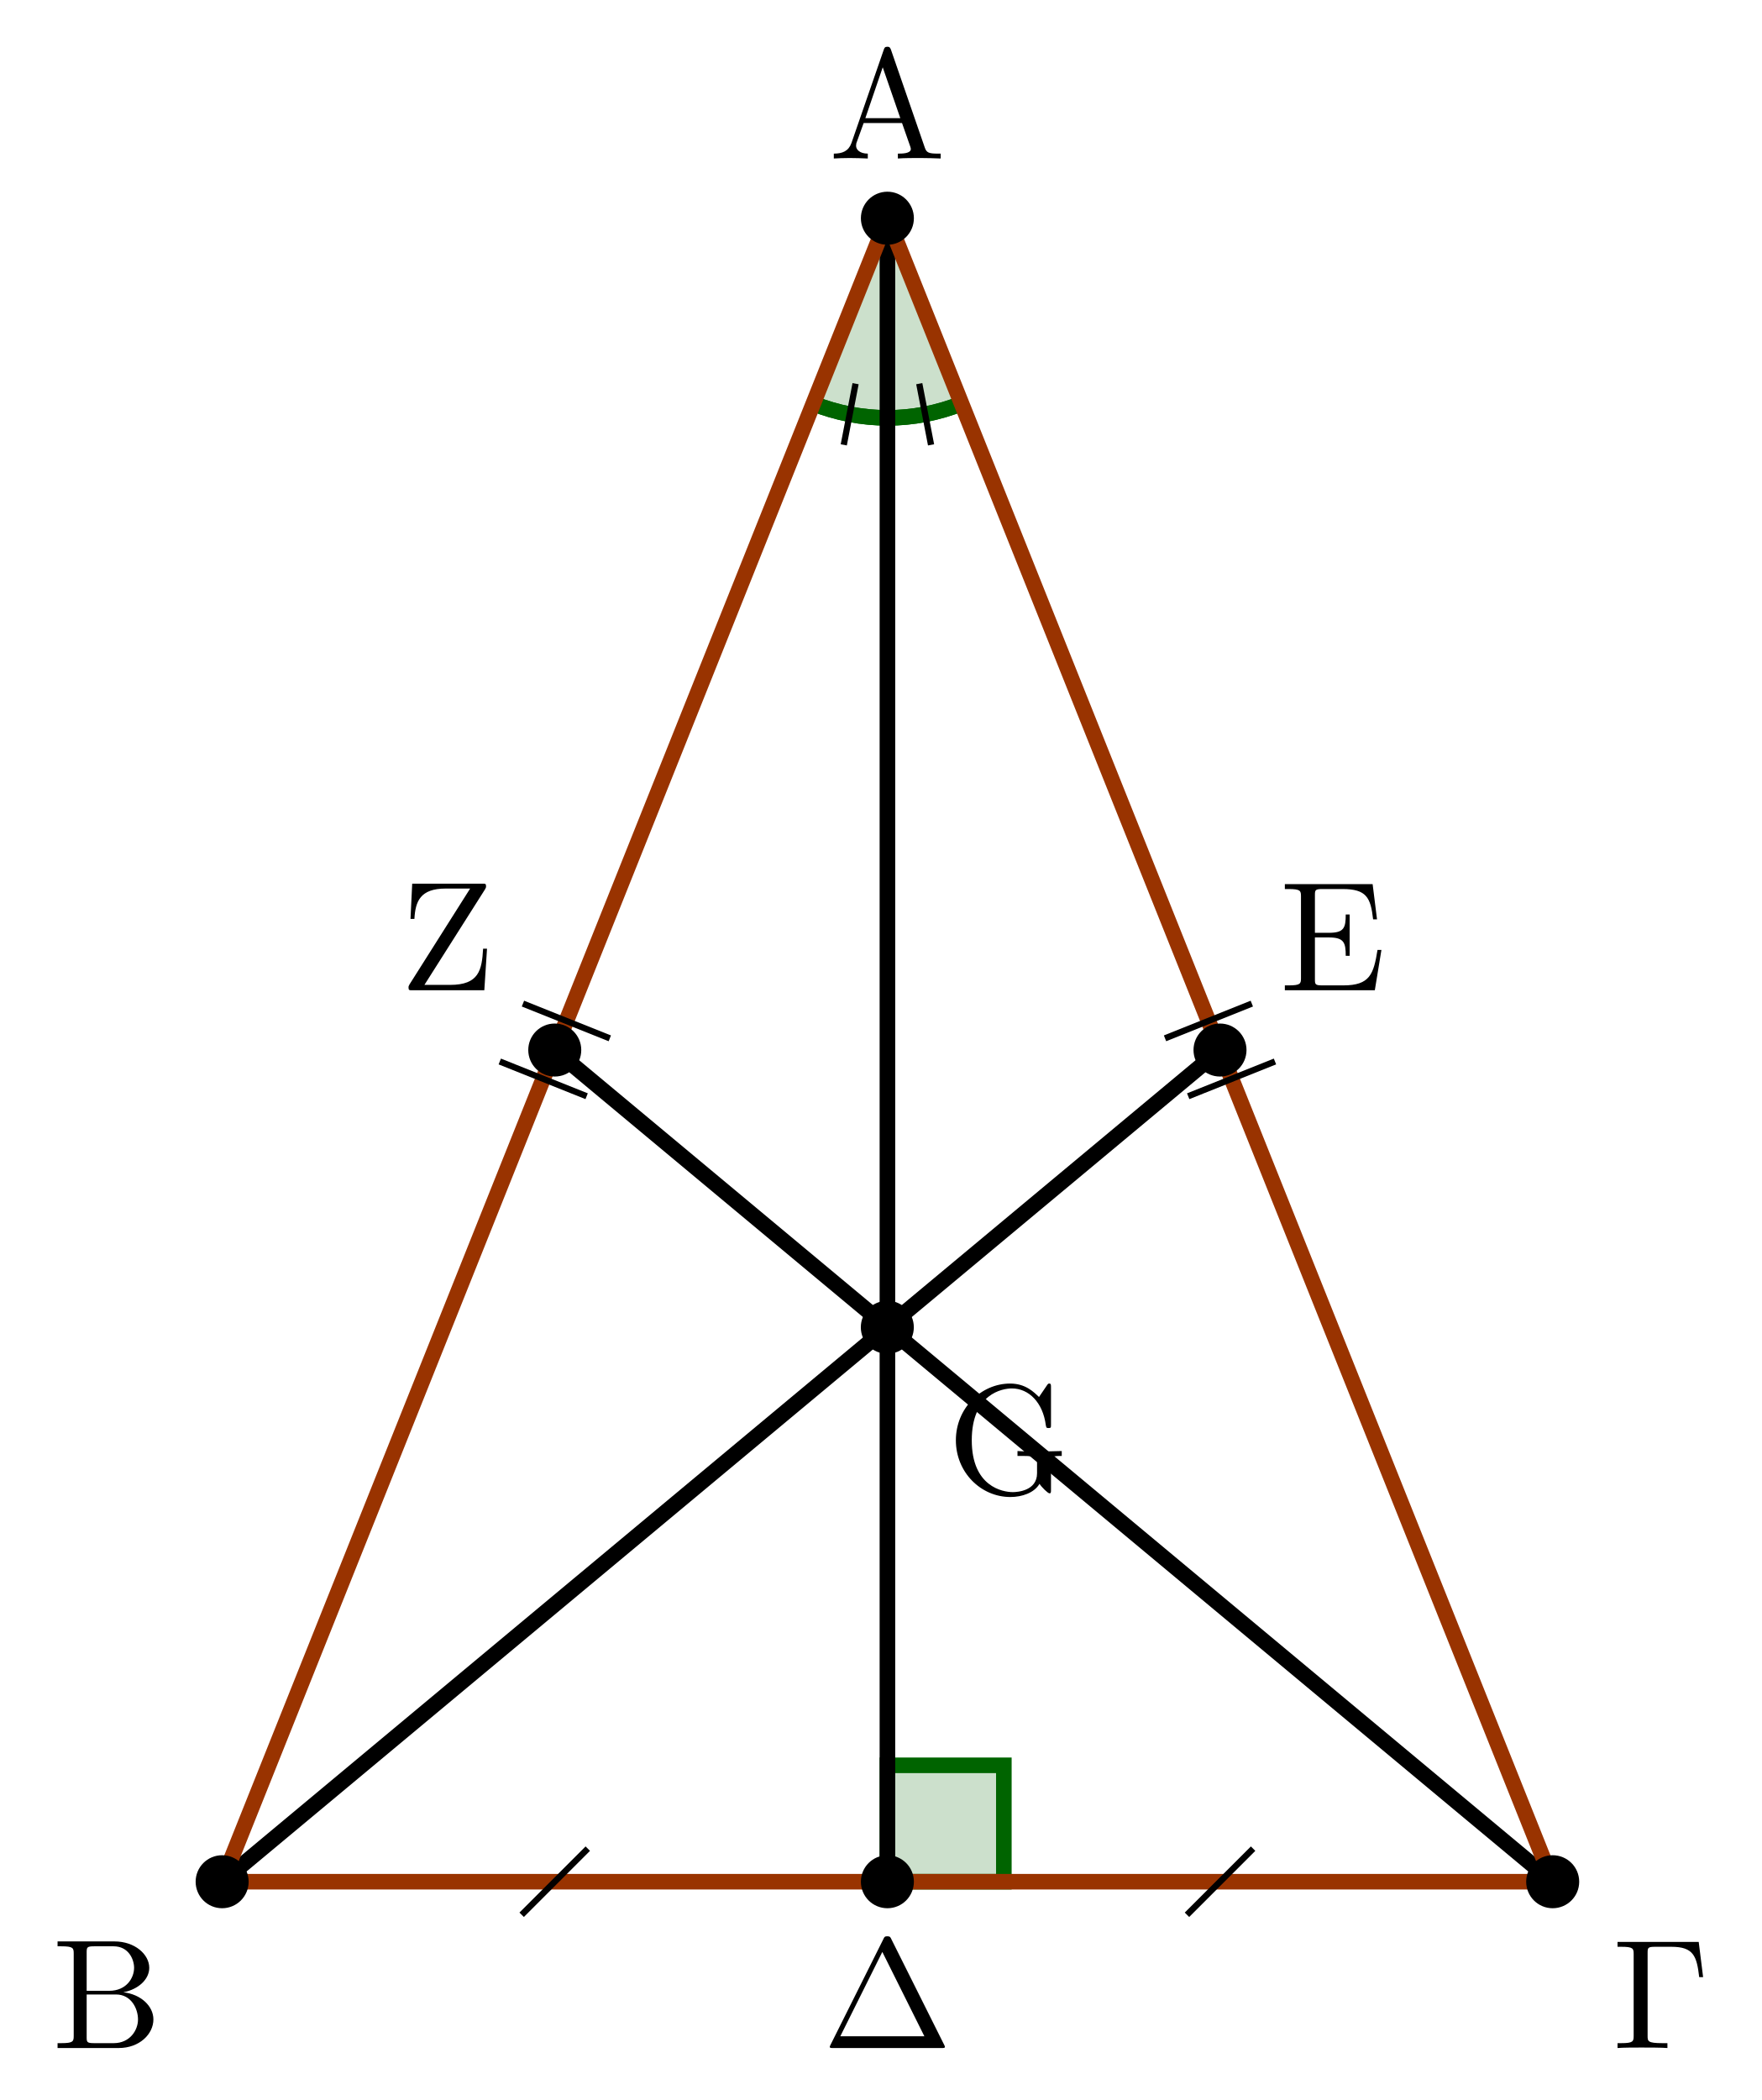
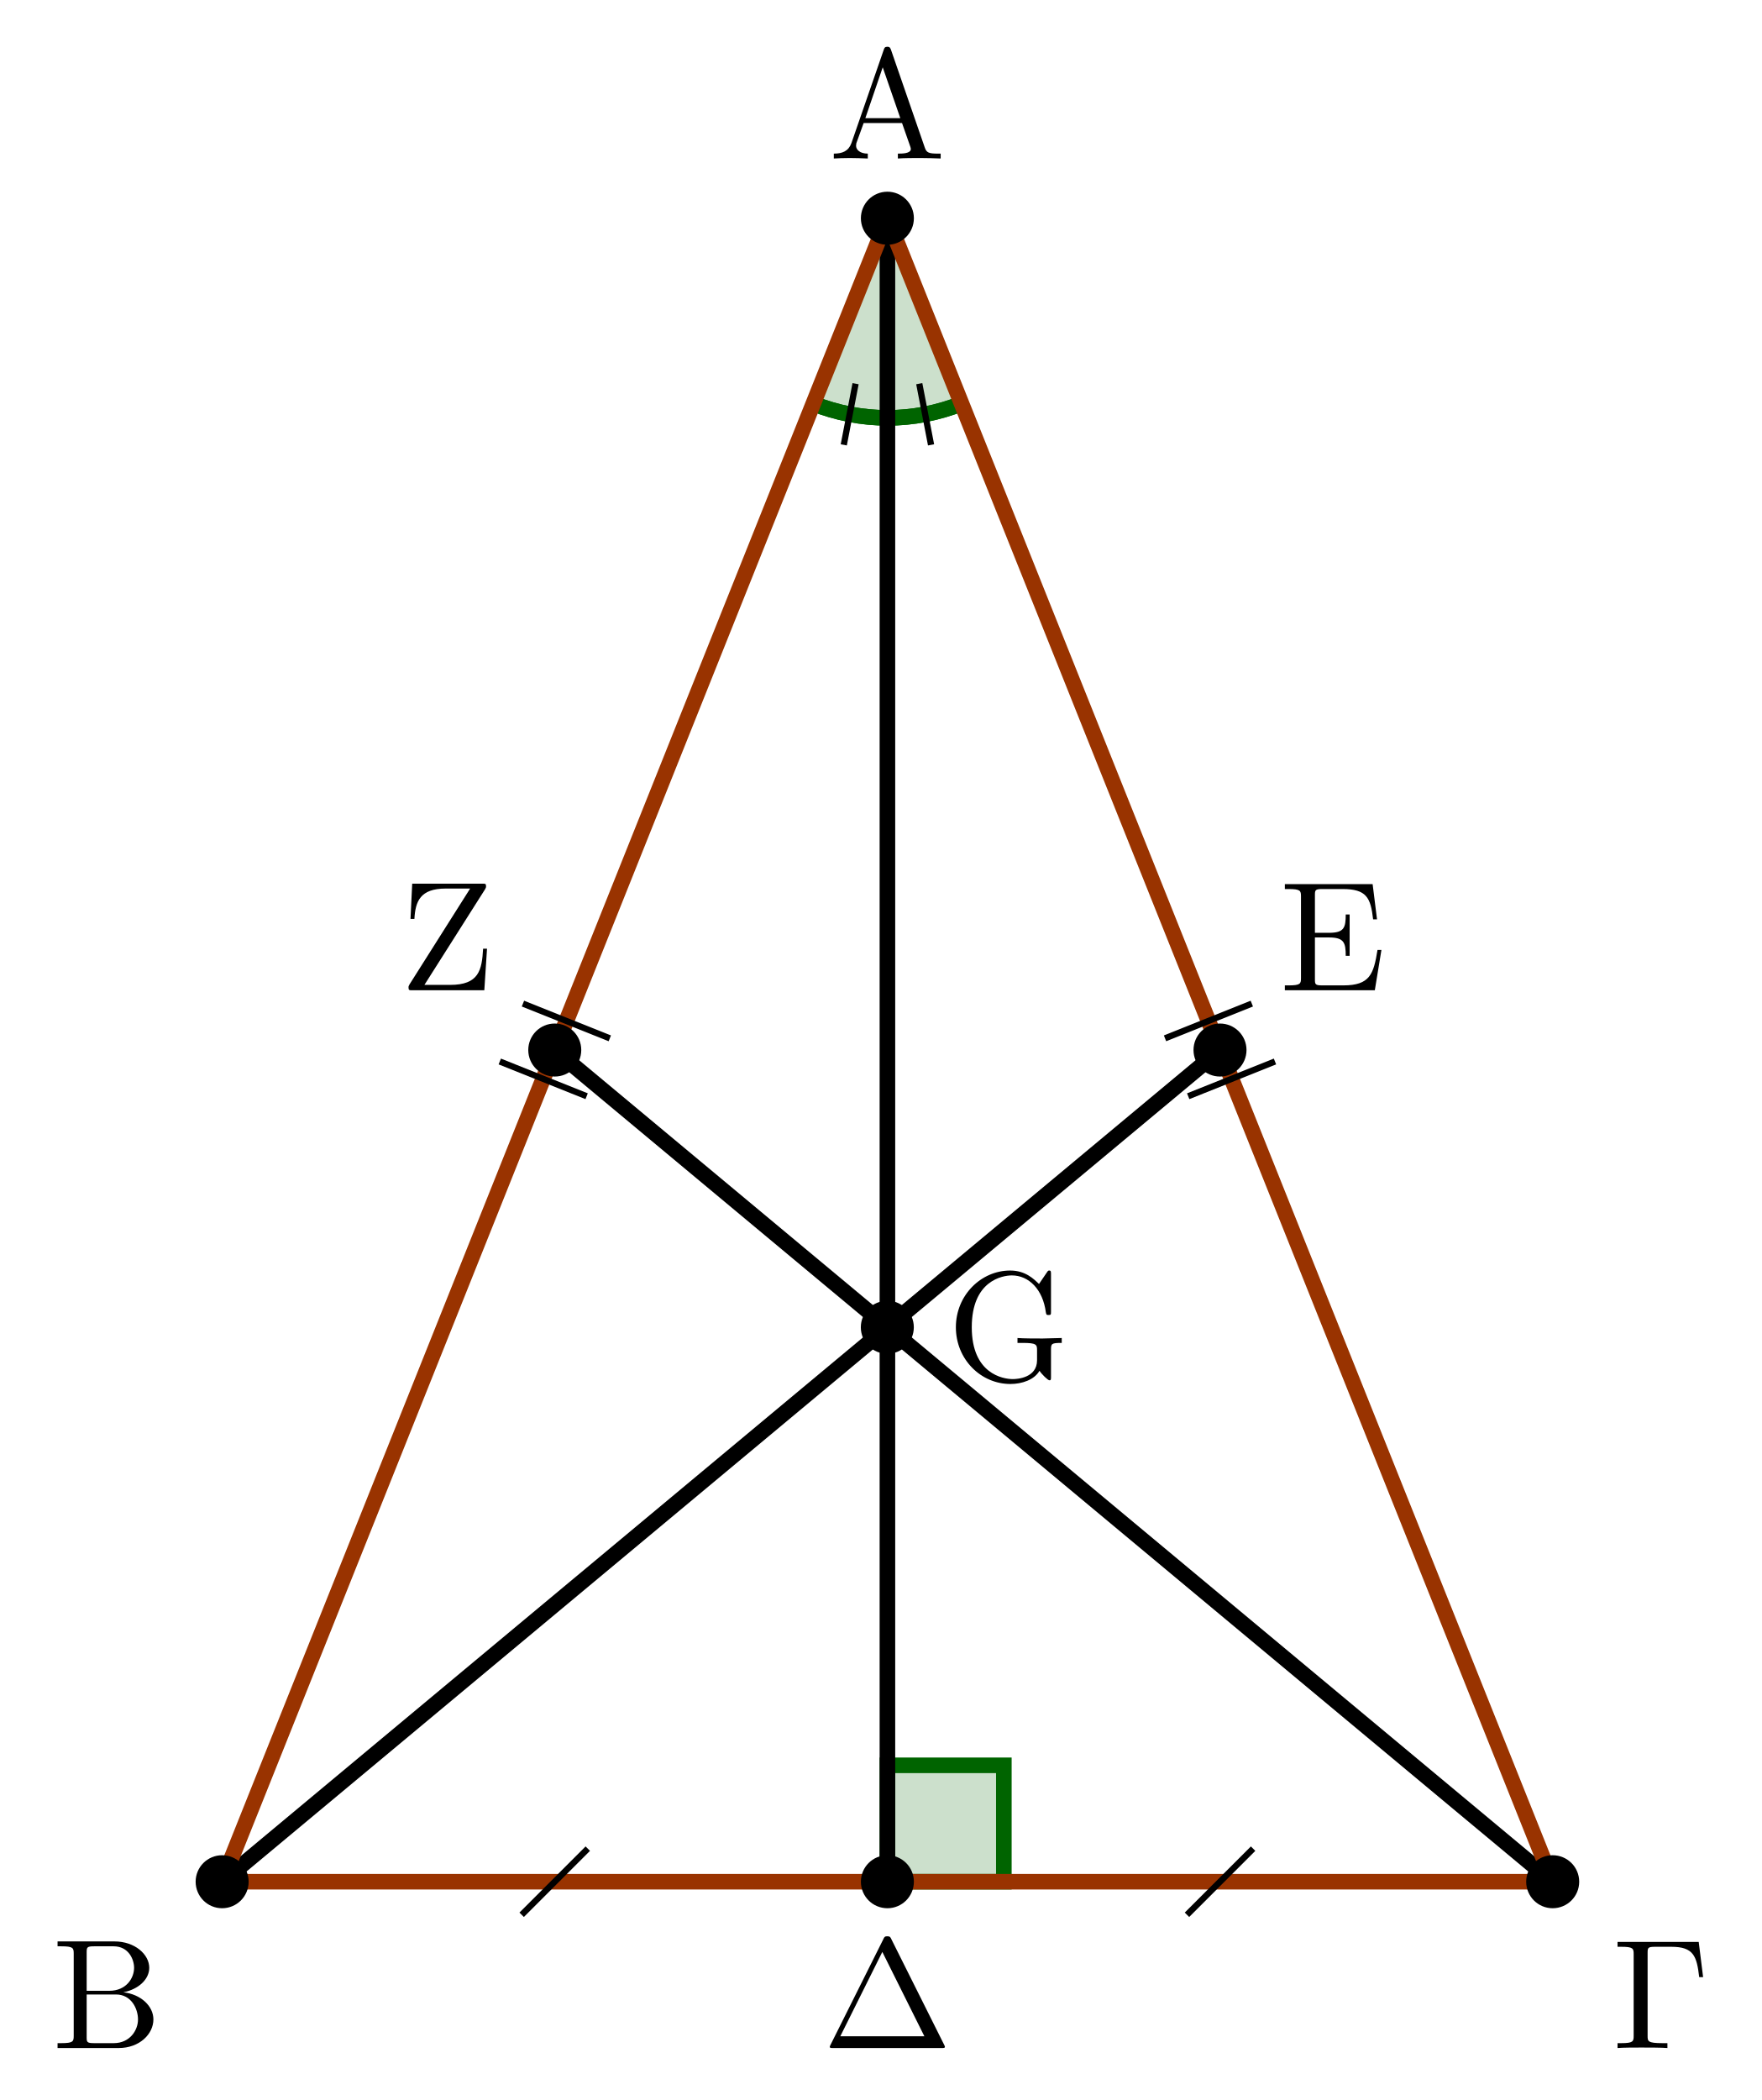
<svg xmlns="http://www.w3.org/2000/svg" xmlns:xlink="http://www.w3.org/1999/xlink" width="112.597" height="134.187" viewBox="0 0 112.597 134.187">
  <defs>
    <g>
      <g id="glyph-0-0">
        <path d="M 3.969 -6.938 C 3.922 -7.062 3.891 -7.141 3.734 -7.141 C 3.578 -7.141 3.547 -7.078 3.5 -6.938 L 1.438 -0.984 C 1.25 -0.469 0.859 -0.312 0.312 -0.312 L 0.312 0 C 0.547 -0.016 0.984 -0.031 1.328 -0.031 C 1.641 -0.031 2.156 -0.016 2.484 0 L 2.484 -0.312 C 1.984 -0.312 1.734 -0.562 1.734 -0.812 C 1.734 -0.844 1.75 -0.953 1.75 -0.969 L 2.219 -2.266 L 4.672 -2.266 L 5.203 -0.75 C 5.219 -0.703 5.234 -0.641 5.234 -0.609 C 5.234 -0.312 4.672 -0.312 4.406 -0.312 L 4.406 0 C 4.766 -0.031 5.469 -0.031 5.844 -0.031 C 6.266 -0.031 6.734 -0.016 7.141 0 L 7.141 -0.312 L 6.969 -0.312 C 6.375 -0.312 6.234 -0.375 6.125 -0.703 Z M 3.438 -5.828 L 4.562 -2.578 L 2.328 -2.578 Z M 3.438 -5.828 " />
      </g>
      <g id="glyph-0-1">
        <path d="M 2.219 -3.656 L 2.219 -6.094 C 2.219 -6.438 2.234 -6.5 2.703 -6.5 L 3.938 -6.5 C 4.906 -6.5 5.25 -5.656 5.25 -5.125 C 5.25 -4.484 4.766 -3.656 3.656 -3.656 Z M 4.562 -3.562 C 5.531 -3.75 6.219 -4.391 6.219 -5.125 C 6.219 -5.984 5.297 -6.812 4 -6.812 L 0.359 -6.812 L 0.359 -6.5 L 0.594 -6.5 C 1.359 -6.5 1.391 -6.391 1.391 -6.031 L 1.391 -0.781 C 1.391 -0.422 1.359 -0.312 0.594 -0.312 L 0.359 -0.312 L 0.359 0 L 4.266 0 C 5.594 0 6.484 -0.891 6.484 -1.828 C 6.484 -2.688 5.672 -3.438 4.562 -3.562 Z M 3.953 -0.312 L 2.703 -0.312 C 2.234 -0.312 2.219 -0.375 2.219 -0.703 L 2.219 -3.422 L 4.094 -3.422 C 5.078 -3.422 5.5 -2.5 5.5 -1.828 C 5.5 -1.125 4.969 -0.312 3.953 -0.312 Z M 3.953 -0.312 " />
      </g>
      <g id="glyph-0-2">
        <path d="M 5.516 -6.781 L 0.328 -6.781 L 0.328 -6.469 L 0.562 -6.469 C 1.328 -6.469 1.359 -6.359 1.359 -6 L 1.359 -0.781 C 1.359 -0.422 1.328 -0.312 0.562 -0.312 L 0.328 -0.312 L 0.328 0 C 0.672 -0.031 1.453 -0.031 1.844 -0.031 C 2.25 -0.031 3.156 -0.031 3.516 0 L 3.516 -0.312 L 3.188 -0.312 C 2.25 -0.312 2.25 -0.438 2.25 -0.781 L 2.25 -6.078 C 2.25 -6.406 2.266 -6.469 2.734 -6.469 L 3.766 -6.469 C 5.188 -6.469 5.391 -5.875 5.547 -4.531 L 5.797 -4.531 Z M 5.516 -6.781 " />
      </g>
      <g id="glyph-0-3">
        <path d="M 4.406 -6.953 C 4.344 -7.094 4.312 -7.141 4.141 -7.141 C 3.984 -7.141 3.953 -7.094 3.891 -6.953 L 0.516 -0.203 C 0.469 -0.109 0.469 -0.094 0.469 -0.078 C 0.469 0 0.531 0 0.688 0 L 7.609 0 C 7.766 0 7.828 0 7.828 -0.078 C 7.828 -0.094 7.828 -0.109 7.781 -0.203 Z M 3.828 -6.141 L 6.516 -0.75 L 1.141 -0.75 Z M 3.828 -6.141 " />
      </g>
      <g id="glyph-0-4">
        <path d="M 1.359 -0.781 C 1.359 -0.422 1.328 -0.312 0.562 -0.312 L 0.328 -0.312 L 0.328 0 L 6.078 0 L 6.5 -2.578 L 6.25 -2.578 C 6 -1.031 5.766 -0.312 4.062 -0.312 L 2.734 -0.312 C 2.266 -0.312 2.25 -0.375 2.25 -0.703 L 2.25 -3.375 L 3.141 -3.375 C 4.109 -3.375 4.219 -3.047 4.219 -2.203 L 4.469 -2.203 L 4.469 -4.844 L 4.219 -4.844 C 4.219 -3.984 4.109 -3.672 3.141 -3.672 L 2.25 -3.672 L 2.25 -6.078 C 2.25 -6.406 2.266 -6.469 2.734 -6.469 L 4.016 -6.469 C 5.547 -6.469 5.812 -5.922 5.969 -4.531 L 6.219 -4.531 L 5.938 -6.781 L 0.328 -6.781 L 0.328 -6.469 L 0.562 -6.469 C 1.328 -6.469 1.359 -6.359 1.359 -6 Z M 1.359 -0.781 " />
      </g>
      <g id="glyph-0-5">
        <path d="M 5.453 -6.453 C 5.516 -6.562 5.516 -6.578 5.516 -6.656 C 5.516 -6.812 5.469 -6.812 5.266 -6.812 L 0.797 -6.812 L 0.688 -4.562 L 0.938 -4.562 C 1 -5.688 1.312 -6.5 2.938 -6.5 L 4.5 -6.5 L 0.625 -0.375 C 0.562 -0.266 0.562 -0.25 0.562 -0.172 C 0.562 0 0.609 0 0.812 0 L 5.406 0 L 5.578 -2.656 L 5.328 -2.656 C 5.25 -1.281 5.062 -0.344 3.219 -0.344 L 1.578 -0.344 Z M 5.453 -6.453 " />
      </g>
      <g id="glyph-0-6">
        <path d="M 5.906 -0.625 C 6.047 -0.406 6.438 -0.016 6.547 -0.016 C 6.641 -0.016 6.641 -0.094 6.641 -0.234 L 6.641 -1.969 C 6.641 -2.359 6.672 -2.406 7.328 -2.406 L 7.328 -2.719 C 6.953 -2.719 6.406 -2.688 6.109 -2.688 C 5.719 -2.688 4.859 -2.688 4.5 -2.719 L 4.5 -2.406 L 4.828 -2.406 C 5.719 -2.406 5.75 -2.297 5.75 -1.938 L 5.75 -1.297 C 5.75 -0.172 4.484 -0.094 4.203 -0.094 C 3.562 -0.094 1.578 -0.438 1.578 -3.406 C 1.578 -6.391 3.547 -6.719 4.141 -6.719 C 5.219 -6.719 6.125 -5.828 6.312 -4.359 C 6.344 -4.219 6.344 -4.188 6.484 -4.188 C 6.641 -4.188 6.641 -4.219 6.641 -4.422 L 6.641 -6.781 C 6.641 -6.953 6.641 -7.031 6.531 -7.031 C 6.484 -7.031 6.453 -7.031 6.375 -6.906 L 5.875 -6.172 C 5.547 -6.484 5.016 -7.031 4.031 -7.031 C 2.172 -7.031 0.562 -5.453 0.562 -3.406 C 0.562 -1.359 2.156 0.219 4.047 0.219 C 4.781 0.219 5.578 -0.047 5.906 -0.625 Z M 5.906 -0.625 " />
      </g>
    </g>
    <clipPath id="clip-0">
      <path clip-rule="nonzero" d="M 0 53 L 93 53 L 93 134.188 L 0 134.188 Z M 0 53 " />
    </clipPath>
    <clipPath id="clip-1">
      <path clip-rule="nonzero" d="M 21 53 L 112.598 53 L 112.598 134.188 L 21 134.188 Z M 21 53 " />
    </clipPath>
  </defs>
  <path fill-rule="nonzero" fill="rgb(100%, 100%, 100%)" fill-opacity="1" d="M 56.715 13.945 L 14.195 120.238 L 99.23 120.238 Z M 56.715 13.945 " />
  <path fill-rule="nonzero" fill="rgb(0%, 39.214%, 0%)" fill-opacity="0.2" d="M 56.715 13.941 L 51.977 25.789 C 55.016 27.004 58.41 27.004 61.453 25.789 Z M 56.715 13.941 " />
  <path fill="none" stroke-width="0.996" stroke-linecap="butt" stroke-linejoin="miter" stroke="rgb(0%, 39.214%, 0%)" stroke-opacity="1" stroke-miterlimit="10" d="M 37.781 94.451 C 40.82 93.236 44.214 93.236 47.257 94.451 " transform="matrix(1, 0, 0, -1, 14.196, 120.24)" />
  <path fill="none" stroke-width="0.996" stroke-linecap="butt" stroke-linejoin="miter" stroke="rgb(0%, 39.214%, 0%)" stroke-opacity="1" stroke-miterlimit="10" d="M 37.781 94.451 C 39.288 93.849 40.898 93.541 42.519 93.541 " transform="matrix(1, 0, 0, -1, 14.196, 120.24)" />
  <path fill="none" stroke-width="0.399" stroke-linecap="butt" stroke-linejoin="miter" stroke="rgb(0%, 0%, 0%)" stroke-opacity="1" stroke-miterlimit="10" d="M 40.484 95.724 L 39.73 91.814 " transform="matrix(1, 0, 0, -1, 14.196, 120.24)" />
  <path fill="none" stroke-width="0.996" stroke-linecap="butt" stroke-linejoin="miter" stroke="rgb(0%, 39.214%, 0%)" stroke-opacity="1" stroke-miterlimit="10" d="M 42.519 93.537 C 44.14 93.537 45.749 93.849 47.253 94.451 " transform="matrix(1, 0, 0, -1, 14.196, 120.24)" />
  <path fill="none" stroke-width="0.399" stroke-linecap="butt" stroke-linejoin="miter" stroke="rgb(0%, 0%, 0%)" stroke-opacity="1" stroke-miterlimit="10" d="M 44.554 95.724 L 45.308 91.814 " transform="matrix(1, 0, 0, -1, 14.196, 120.24)" />
  <path fill-rule="nonzero" fill="rgb(0%, 39.214%, 0%)" fill-opacity="0.2" stroke-width="0.996" stroke-linecap="butt" stroke-linejoin="miter" stroke="rgb(0%, 39.214%, 0%)" stroke-opacity="1" stroke-miterlimit="10" d="M 42.519 0.002 L 42.519 7.439 L 49.96 7.439 L 49.96 0.002 L 42.519 0.002 " transform="matrix(1, 0, 0, -1, 14.196, 120.24)" />
  <path fill="none" stroke-width="0.996" stroke-linecap="round" stroke-linejoin="miter" stroke="rgb(0%, 0%, 0%)" stroke-opacity="1" stroke-miterlimit="10" d="M 42.519 106.295 L 42.519 0.002 " transform="matrix(1, 0, 0, -1, 14.196, 120.24)" />
  <g clip-path="url(#clip-0)">
    <path fill="none" stroke-width="0.996" stroke-linecap="round" stroke-linejoin="miter" stroke="rgb(0%, 0%, 0%)" stroke-opacity="1" stroke-miterlimit="10" d="M -0.001 0.002 L 63.773 53.146 " transform="matrix(1, 0, 0, -1, 14.196, 120.24)" />
  </g>
  <g clip-path="url(#clip-1)">
    <path fill="none" stroke-width="0.996" stroke-linecap="round" stroke-linejoin="miter" stroke="rgb(0%, 0%, 0%)" stroke-opacity="1" stroke-miterlimit="10" d="M 85.034 0.002 L 21.257 53.146 " transform="matrix(1, 0, 0, -1, 14.196, 120.24)" />
  </g>
  <path fill="none" stroke-width="0.996" stroke-linecap="round" stroke-linejoin="round" stroke="rgb(59.999%, 20%, 0%)" stroke-opacity="1" stroke-miterlimit="10" d="M 42.519 106.295 L -0.001 0.002 L 85.034 0.002 Z M 42.519 106.295 " transform="matrix(1, 0, 0, -1, 14.196, 120.24)" />
  <path fill-rule="nonzero" fill="rgb(0%, 0%, 0%)" fill-opacity="1" stroke-width="0.399" stroke-linecap="butt" stroke-linejoin="miter" stroke="rgb(0%, 0%, 0%)" stroke-opacity="1" stroke-miterlimit="10" d="M 44.011 106.295 C 44.011 107.119 43.343 107.791 42.519 107.791 C 41.691 107.791 41.023 107.119 41.023 106.295 C 41.023 105.47 41.691 104.799 42.519 104.799 C 43.343 104.799 44.011 105.47 44.011 106.295 Z M 44.011 106.295 " transform="matrix(1, 0, 0, -1, 14.196, 120.24)" />
  <path fill-rule="nonzero" fill="rgb(0%, 0%, 0%)" fill-opacity="1" stroke-width="0.399" stroke-linecap="butt" stroke-linejoin="miter" stroke="rgb(0%, 0%, 0%)" stroke-opacity="1" stroke-miterlimit="10" d="M 1.495 0.002 C 1.495 0.826 0.824 1.494 -0.001 1.494 C -0.825 1.494 -1.493 0.826 -1.493 0.002 C -1.493 -0.826 -0.825 -1.494 -0.001 -1.494 C 0.824 -1.494 1.495 -0.826 1.495 0.002 Z M 1.495 0.002 " transform="matrix(1, 0, 0, -1, 14.196, 120.24)" />
  <path fill-rule="nonzero" fill="rgb(0%, 0%, 0%)" fill-opacity="1" stroke-width="0.399" stroke-linecap="butt" stroke-linejoin="miter" stroke="rgb(0%, 0%, 0%)" stroke-opacity="1" stroke-miterlimit="10" d="M 86.531 0.002 C 86.531 0.826 85.863 1.494 85.034 1.494 C 84.21 1.494 83.542 0.826 83.542 0.002 C 83.542 -0.826 84.21 -1.494 85.034 -1.494 C 85.863 -1.494 86.531 -0.826 86.531 0.002 Z M 86.531 0.002 " transform="matrix(1, 0, 0, -1, 14.196, 120.24)" />
  <path fill-rule="nonzero" fill="rgb(0%, 0%, 0%)" fill-opacity="1" stroke-width="0.399" stroke-linecap="butt" stroke-linejoin="miter" stroke="rgb(0%, 0%, 0%)" stroke-opacity="1" stroke-miterlimit="10" d="M 44.011 0.002 C 44.011 0.826 43.343 1.494 42.519 1.494 C 41.691 1.494 41.023 0.826 41.023 0.002 C 41.023 -0.826 41.691 -1.494 42.519 -1.494 C 43.343 -1.494 44.011 -0.826 44.011 0.002 Z M 44.011 0.002 " transform="matrix(1, 0, 0, -1, 14.196, 120.24)" />
  <path fill-rule="nonzero" fill="rgb(0%, 0%, 0%)" fill-opacity="1" stroke-width="0.399" stroke-linecap="butt" stroke-linejoin="miter" stroke="rgb(0%, 0%, 0%)" stroke-opacity="1" stroke-miterlimit="10" d="M 65.269 53.146 C 65.269 53.97 64.597 54.638 63.773 54.638 C 62.949 54.638 62.281 53.97 62.281 53.146 C 62.281 52.318 62.949 51.65 63.773 51.65 C 64.597 51.65 65.269 52.318 65.269 53.146 Z M 65.269 53.146 " transform="matrix(1, 0, 0, -1, 14.196, 120.24)" />
  <path fill-rule="nonzero" fill="rgb(0%, 0%, 0%)" fill-opacity="1" stroke-width="0.399" stroke-linecap="butt" stroke-linejoin="miter" stroke="rgb(0%, 0%, 0%)" stroke-opacity="1" stroke-miterlimit="10" d="M 22.753 53.146 C 22.753 53.97 22.081 54.638 21.257 54.638 C 20.433 54.638 19.765 53.97 19.765 53.146 C 19.765 52.318 20.433 51.65 21.257 51.65 C 22.081 51.65 22.753 52.318 22.753 53.146 Z M 22.753 53.146 " transform="matrix(1, 0, 0, -1, 14.196, 120.24)" />
  <path fill-rule="nonzero" fill="rgb(0%, 0%, 0%)" fill-opacity="1" stroke-width="0.399" stroke-linecap="butt" stroke-linejoin="miter" stroke="rgb(0%, 0%, 0%)" stroke-opacity="1" stroke-miterlimit="10" d="M 44.007 35.428 C 44.007 36.256 43.339 36.924 42.515 36.924 C 41.687 36.924 41.019 36.256 41.019 35.428 C 41.019 34.603 41.687 33.935 42.515 33.935 C 43.339 33.935 44.007 34.603 44.007 35.428 Z M 44.007 35.428 " transform="matrix(1, 0, 0, -1, 14.196, 120.24)" />
  <g fill="rgb(0%, 0%, 0%)" fill-opacity="1">
    <use xlink:href="#glyph-0-0" x="52.977" y="10.128" />
  </g>
  <g fill="rgb(0%, 0%, 0%)" fill-opacity="1">
    <use xlink:href="#glyph-0-1" x="3.32" y="130.866" />
  </g>
  <g fill="rgb(0%, 0%, 0%)" fill-opacity="1">
    <use xlink:href="#glyph-0-2" x="103.049" y="130.866" />
  </g>
  <g fill="rgb(0%, 0%, 0%)" fill-opacity="1">
    <use xlink:href="#glyph-0-3" x="52.562" y="130.866" />
  </g>
  <g fill="rgb(0%, 0%, 0%)" fill-opacity="1">
    <use xlink:href="#glyph-0-4" x="81.787" y="63.277" />
  </g>
  <g fill="rgb(0%, 0%, 0%)" fill-opacity="1">
    <use xlink:href="#glyph-0-5" x="25.547" y="63.277" />
  </g>
  <g fill="rgb(0%, 0%, 0%)" fill-opacity="1">
-     <use xlink:href="#glyph-0-6" x="60.528" y="95.438" />
+     <use xlink:href="#glyph-0-6" x="60.528" y="88.216" />
  </g>
  <path fill="none" stroke-width="0.399" stroke-linecap="butt" stroke-linejoin="miter" stroke="rgb(0%, 0%, 0%)" stroke-opacity="1" stroke-miterlimit="10" d="M 19.144 -2.112 L 23.37 2.115 " transform="matrix(1, 0, 0, -1, 14.196, 120.24)" />
  <path fill="none" stroke-width="0.399" stroke-linecap="butt" stroke-linejoin="miter" stroke="rgb(0%, 0%, 0%)" stroke-opacity="1" stroke-miterlimit="10" d="M 61.663 -2.112 L 65.89 2.115 " transform="matrix(1, 0, 0, -1, 14.196, 120.24)" />
  <path fill="none" stroke-width="0.399" stroke-linecap="butt" stroke-linejoin="miter" stroke="rgb(0%, 0%, 0%)" stroke-opacity="1" stroke-miterlimit="10" d="M 23.296 50.193 L 17.745 52.412 M 24.777 53.892 L 19.226 56.111 " transform="matrix(1, 0, 0, -1, 14.196, 120.24)" />
  <path fill="none" stroke-width="0.399" stroke-linecap="butt" stroke-linejoin="miter" stroke="rgb(0%, 0%, 0%)" stroke-opacity="1" stroke-miterlimit="10" d="M 67.288 52.412 L 61.742 50.193 M 65.808 56.111 L 60.261 53.892 " transform="matrix(1, 0, 0, -1, 14.196, 120.24)" />
</svg>
